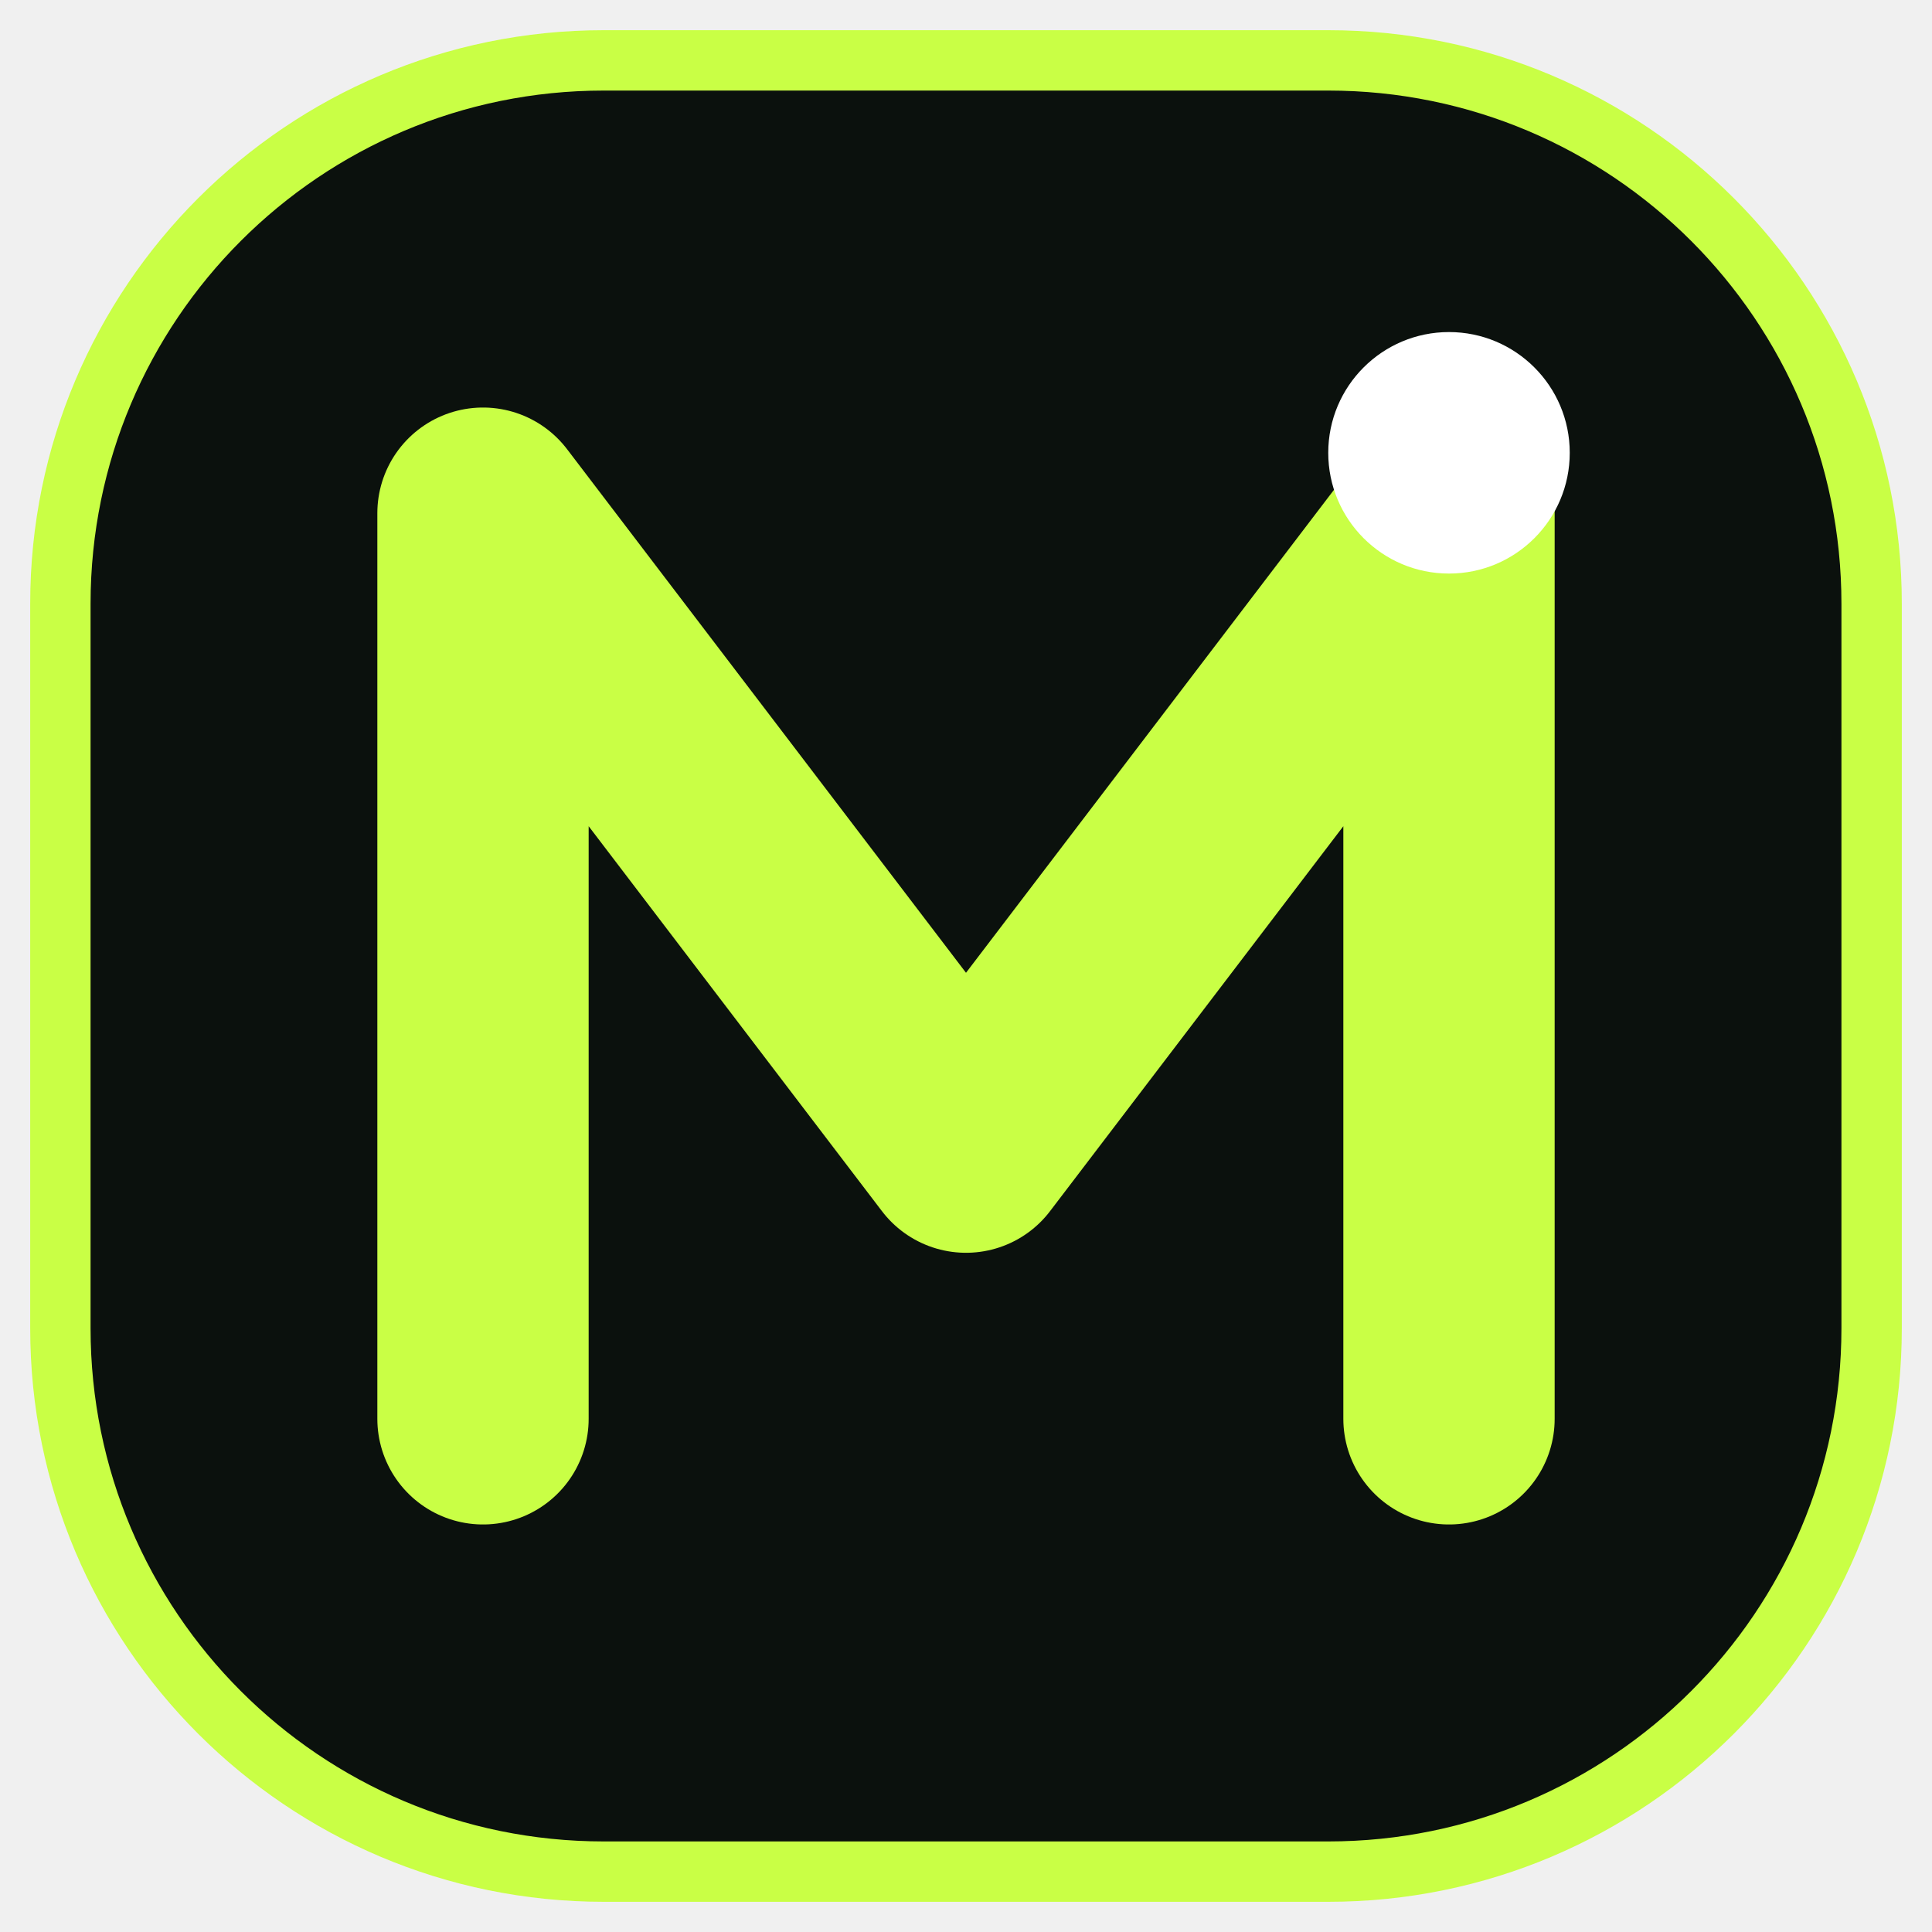
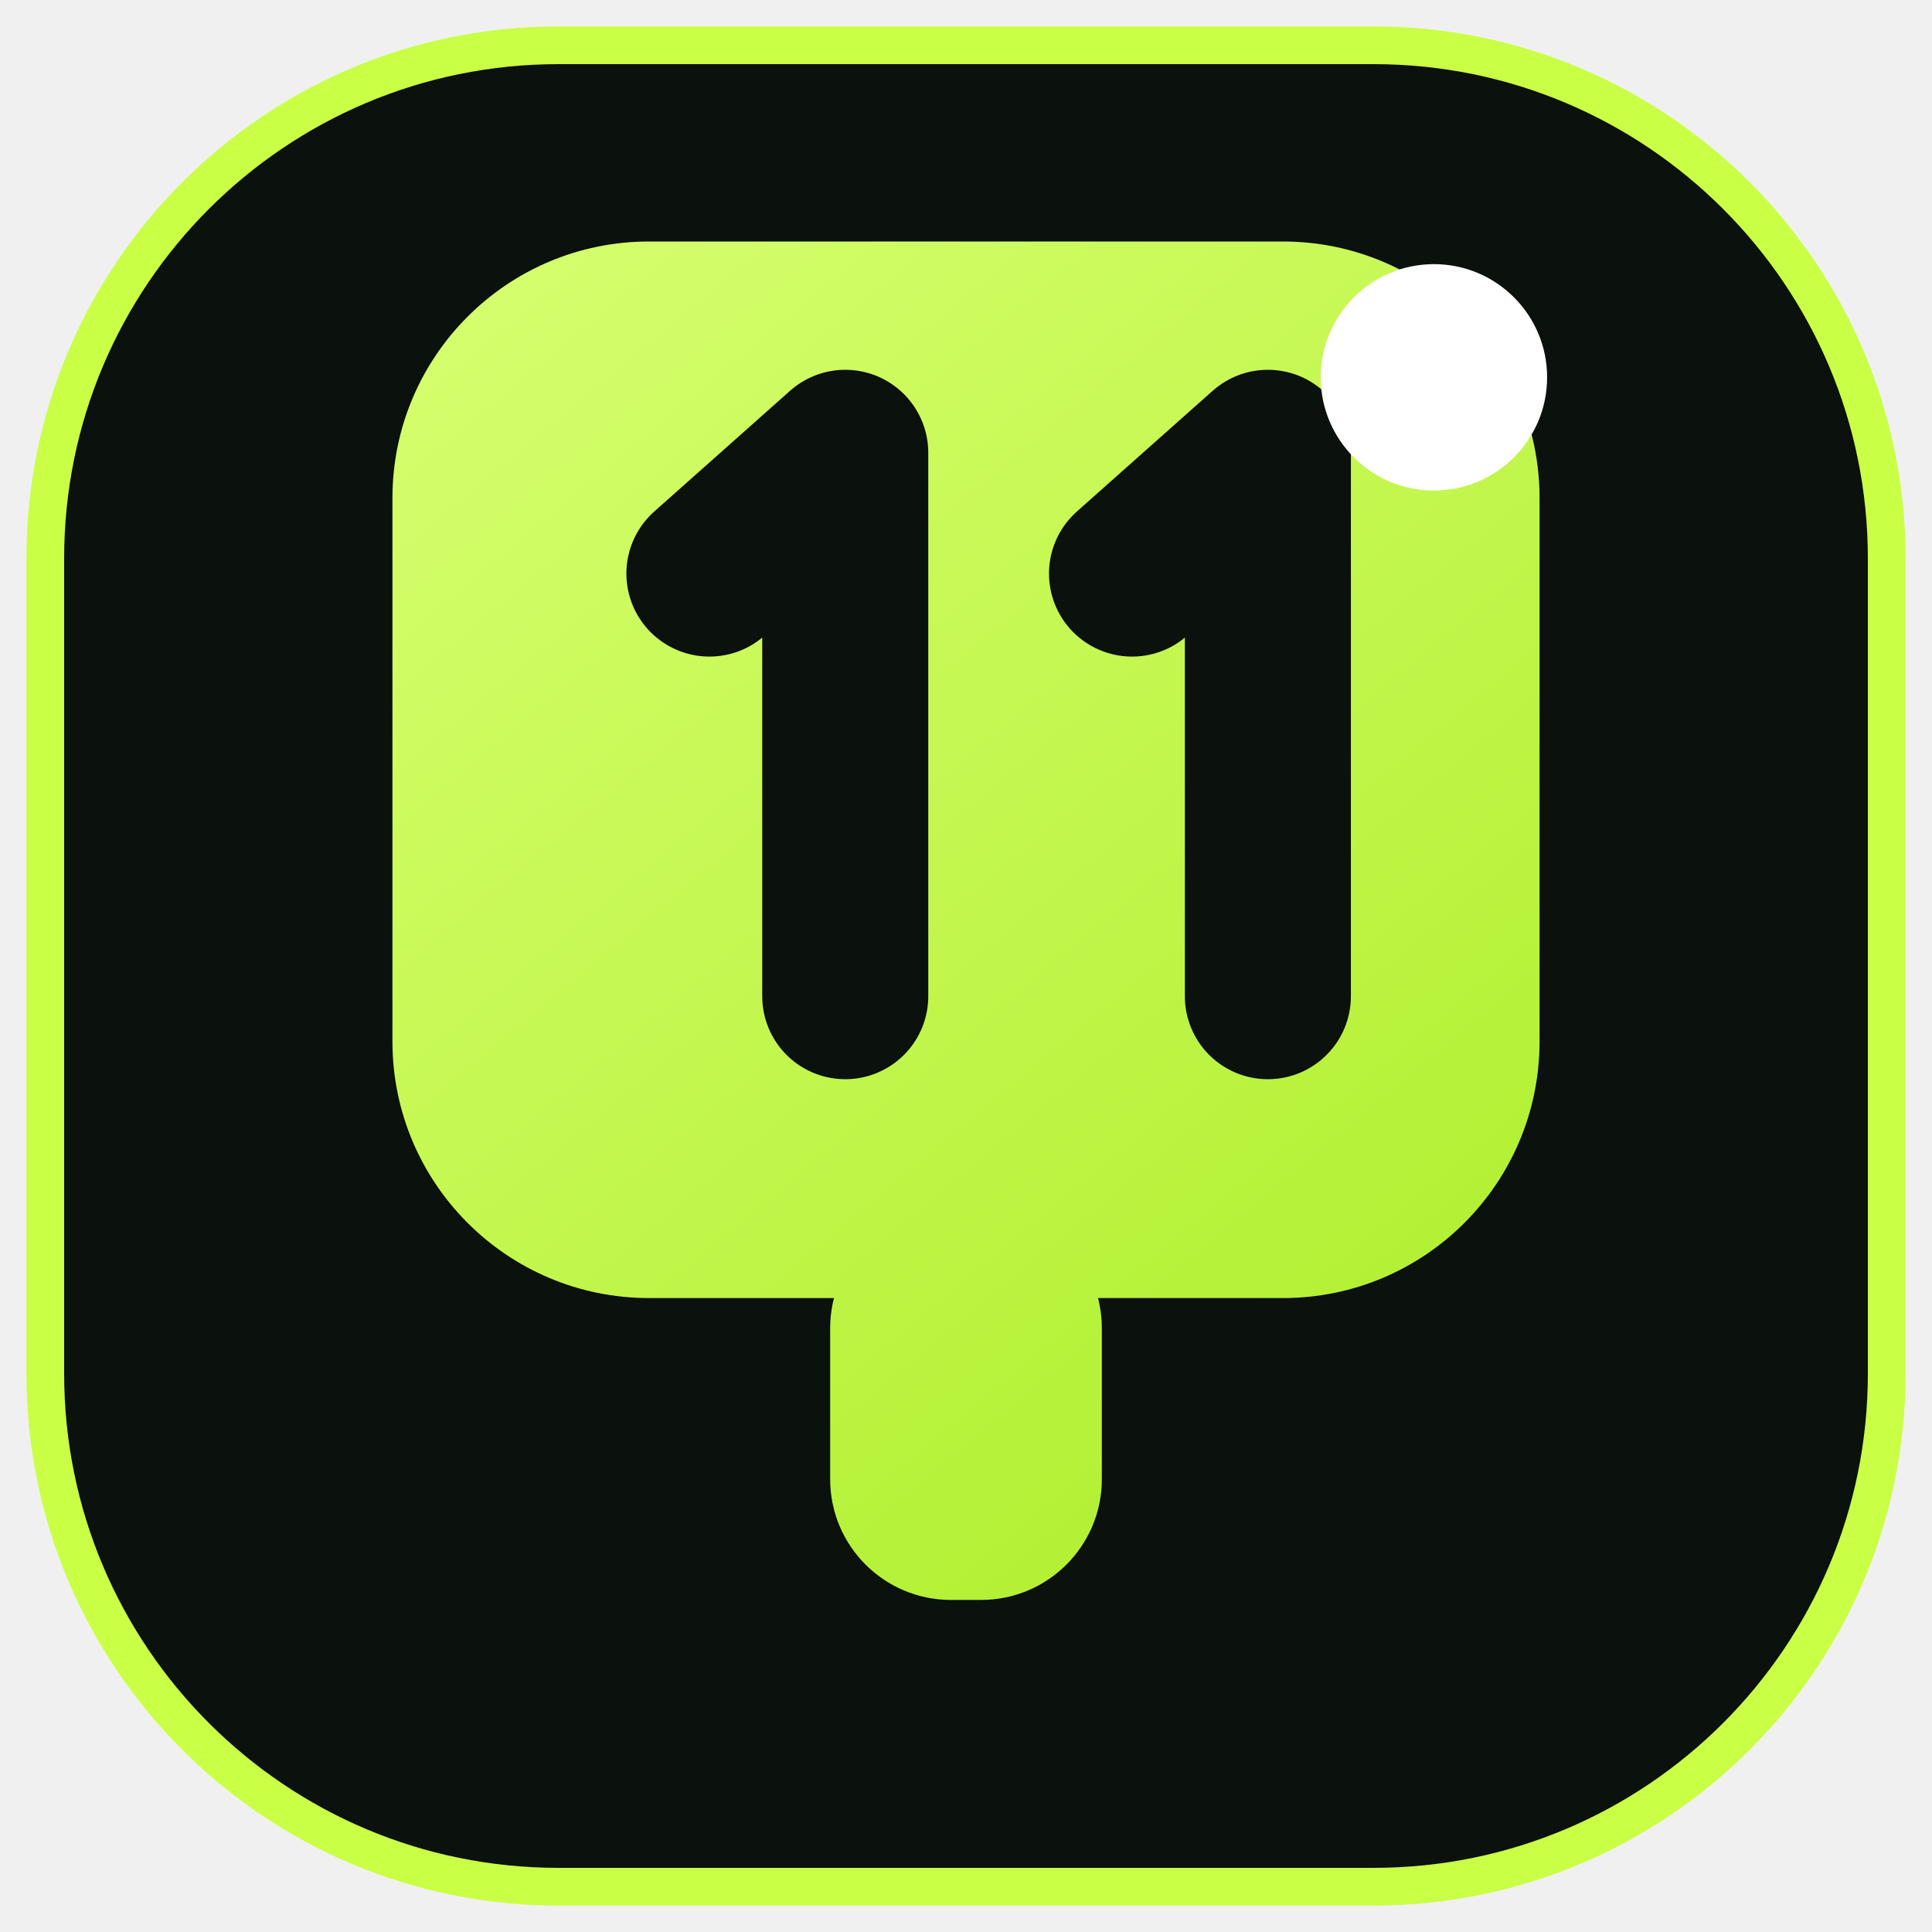
- <svg xmlns="http://www.w3.org/2000/svg" viewBox="0 0 64 64" role="img" aria-label="Mezat 11">
-   <rect x="2" y="2" width="60" height="60" rx="18" fill="#0b110d" stroke="#c9ff45" stroke-width="2" />
-   <path d="M16 47V17l16 21 16-21v30" fill="none" stroke="#c9ff45" stroke-width="7" stroke-linecap="round" stroke-linejoin="round" />
-   <circle cx="48" cy="15" r="4" fill="#fff" />
+ <svg xmlns="http://www.w3.org/2000/svg" viewBox="0 0 128 128" width="512" height="512" role="img" aria-label="Mezat 11">
+   <defs>
+     <linearGradient id="lime" x1="24" y1="16" x2="104" y2="112" gradientUnits="userSpaceOnUse">
+       <stop stop-color="#d8ff71" />
+       <stop offset="1" stop-color="#a9ed24" />
+     </linearGradient>
+   </defs>
+   <rect x="3" y="3" width="122" height="122" rx="34" fill="#0b110d" stroke="#c9ff45" stroke-width="2.5" />
+   <rect x="55" y="80" width="18" height="26" rx="8" fill="url(#lime)" />
+   <rect x="26" y="16" width="76" height="70" rx="17" fill="url(#lime)" />
+   <g stroke="#0b110d" stroke-width="11" stroke-linecap="round" stroke-linejoin="round" fill="none">
+     <path d="M47 38 L56 30 L56 66" />
+     <path d="M75 38 L84 30 L84 66" />
+   </g>
+   <circle cx="95" cy="25" r="7.5" fill="#fff" />
</svg>
